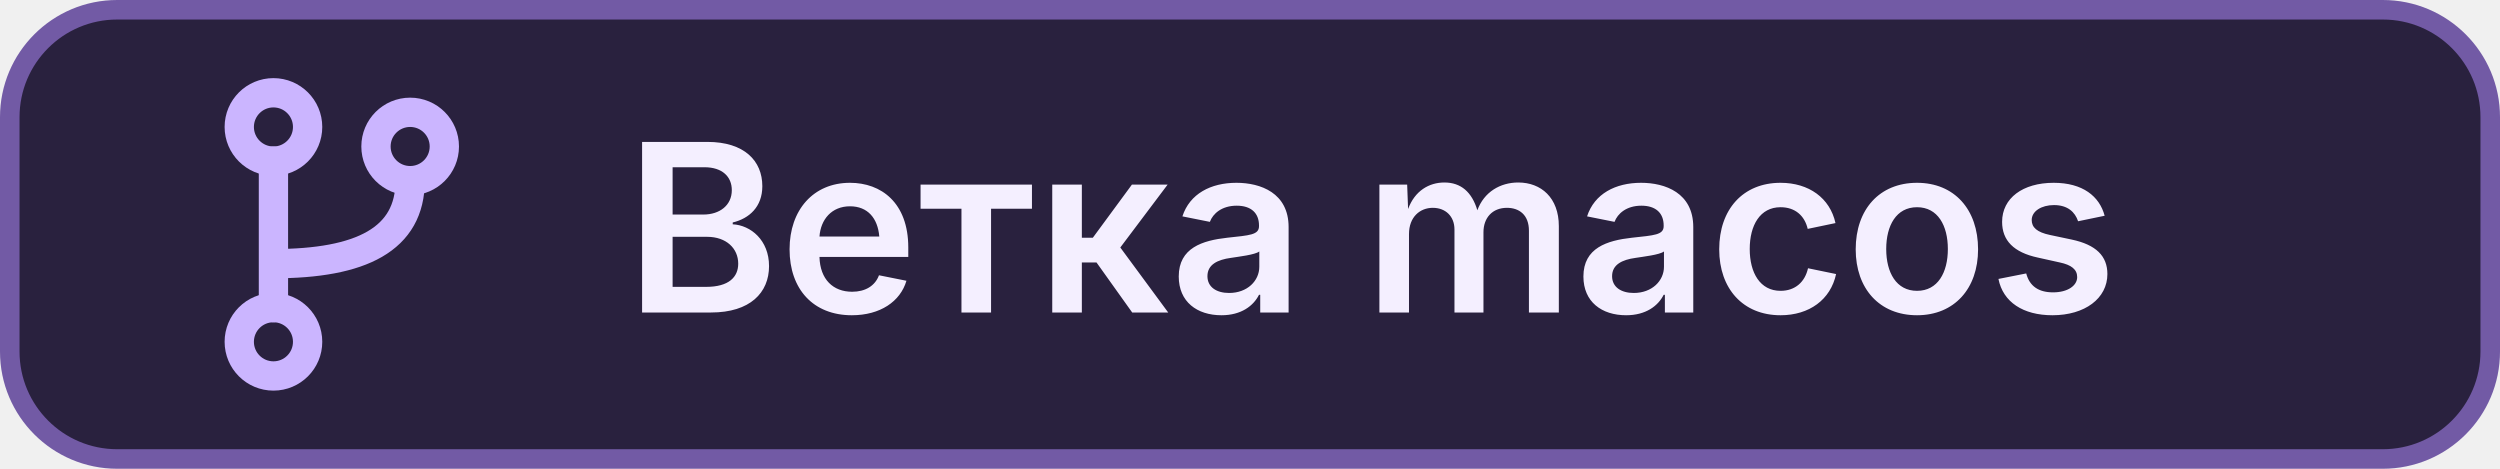
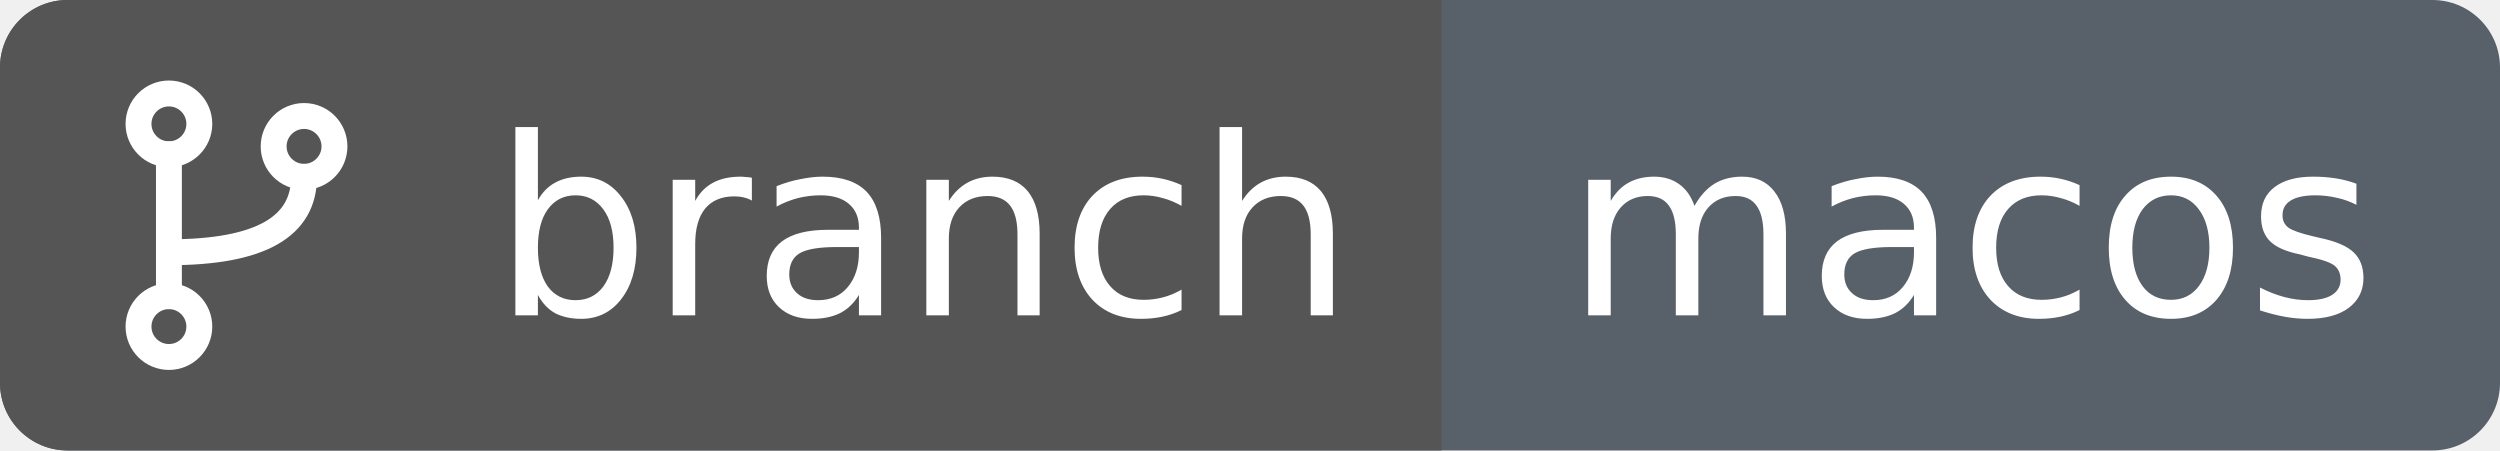
- <svg xmlns="http://www.w3.org/2000/svg" width="128" height="24" viewBox="0 0 128 24" role="img" aria-labelledby="title">
-   <rect x=".5" y=".5" width="127" height="23" rx="5.5" fill="#29213e" stroke="#725aa5" />
-   <g fill="none" stroke="#cbb5ff" stroke-width="1.5" stroke-linecap="round" stroke-linejoin="round">
-     <circle cx="14" cy="6.5" r="1.75" />
-     <circle cx="14" cy="17.5" r="1.75" />
-     <circle cx="21" cy="7.5" r="1.75" />
-     <path d="M14 8.25v7.5m7-6.5c0 3-2.5 4.25-7 4.25" />
+ <svg xmlns="http://www.w3.org/2000/svg" width="111" height="20" viewBox="0 0 111 20" role="img" aria-labelledby="title">
+   <defs>
+     <clipPath id="badge">
+       <rect width="111" height="20" rx="3" />
+     </clipPath>
+   </defs>
+   <g clip-path="url(#badge)">
+     <rect width="111" height="20" fill="#586069" />
+     <rect width="64" height="20" fill="#555" />
  </g>
-   <text x="32" y="16" fill="#f4efff" font-family="system-ui,-apple-system,Segoe UI,sans-serif" font-size="12" font-weight="600">Ветка macos</text>
+   <g fill="none" stroke="#fff" stroke-width="1.15" stroke-linecap="round" stroke-linejoin="round">
+     <circle cx="7.5" cy="5.5" r="1.35" />
+     <circle cx="7.5" cy="14.5" r="1.35" />
+     <circle cx="13.5" cy="6.5" r="1.35" />
+     <path d="M7.5 6.85v6.3m6-5.3c0 2.2-1.9 3.35-6 3.35" />
+   </g>
+   <g fill="#fff" text-anchor="middle" font-family="Verdana,Geneva,DejaVu Sans,sans-serif" font-size="11">
+     <text x="41" y="14">branch</text>
+     <text x="87.5" y="14">macos</text>
+   </g>
</svg>
